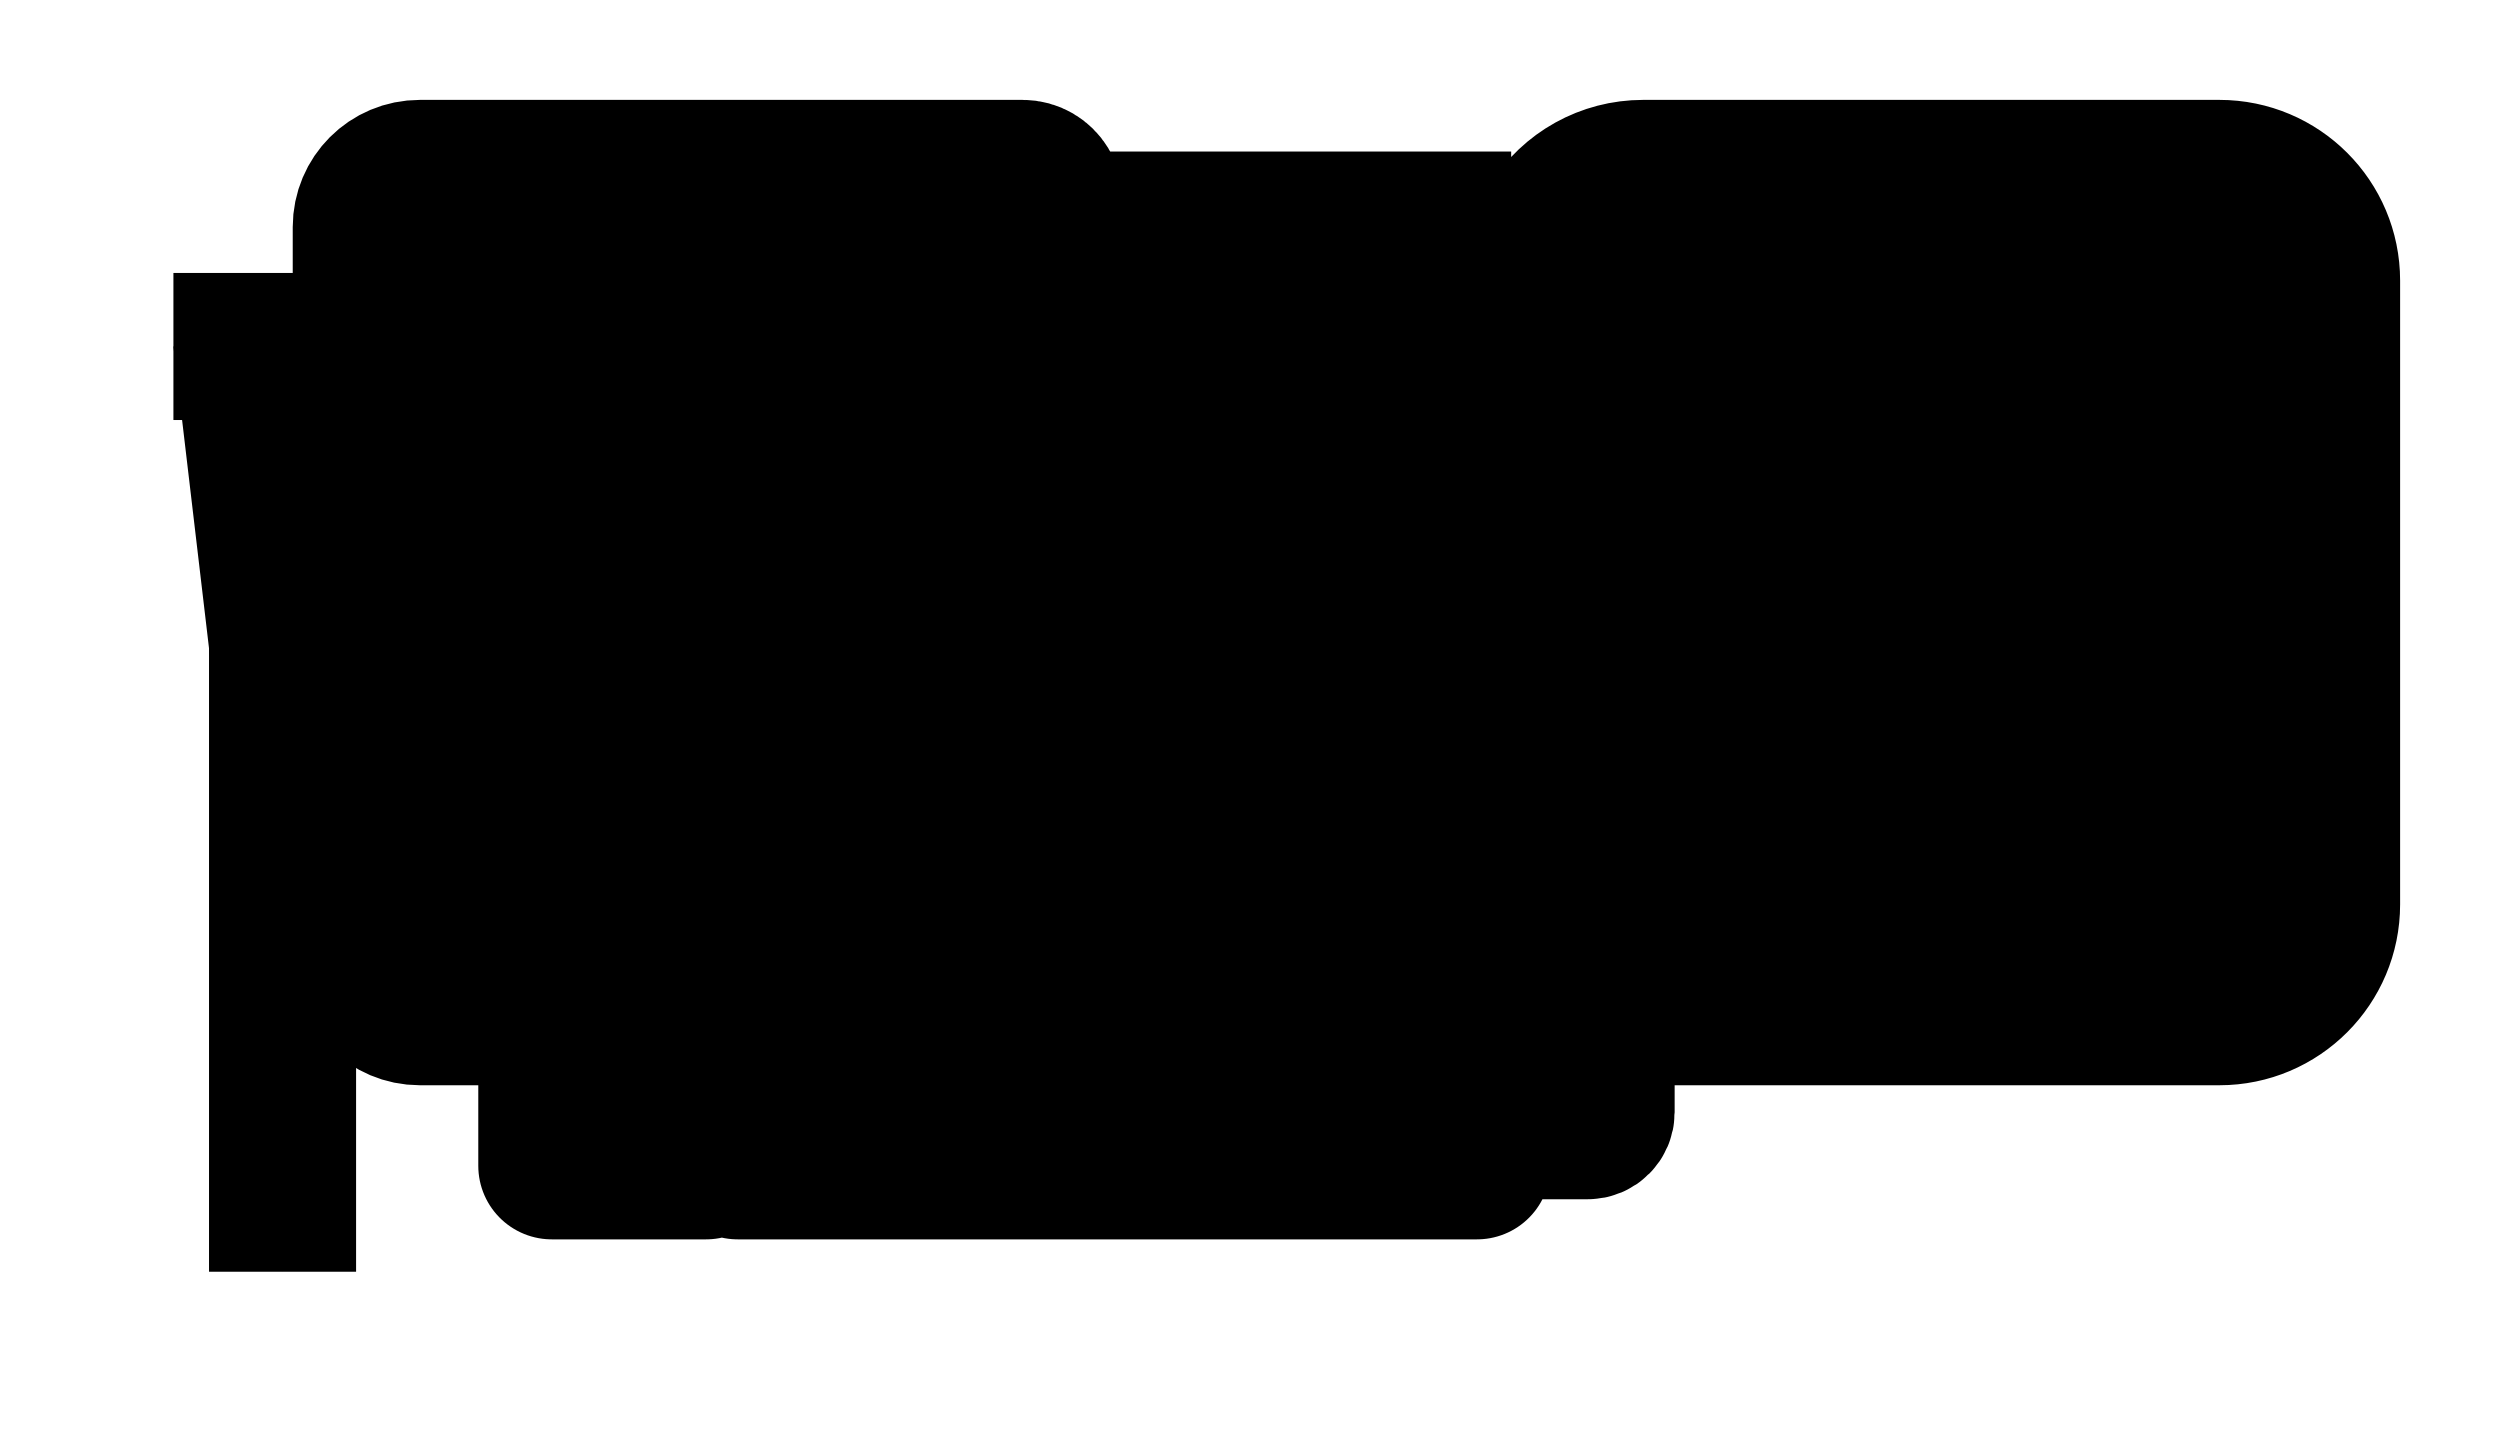
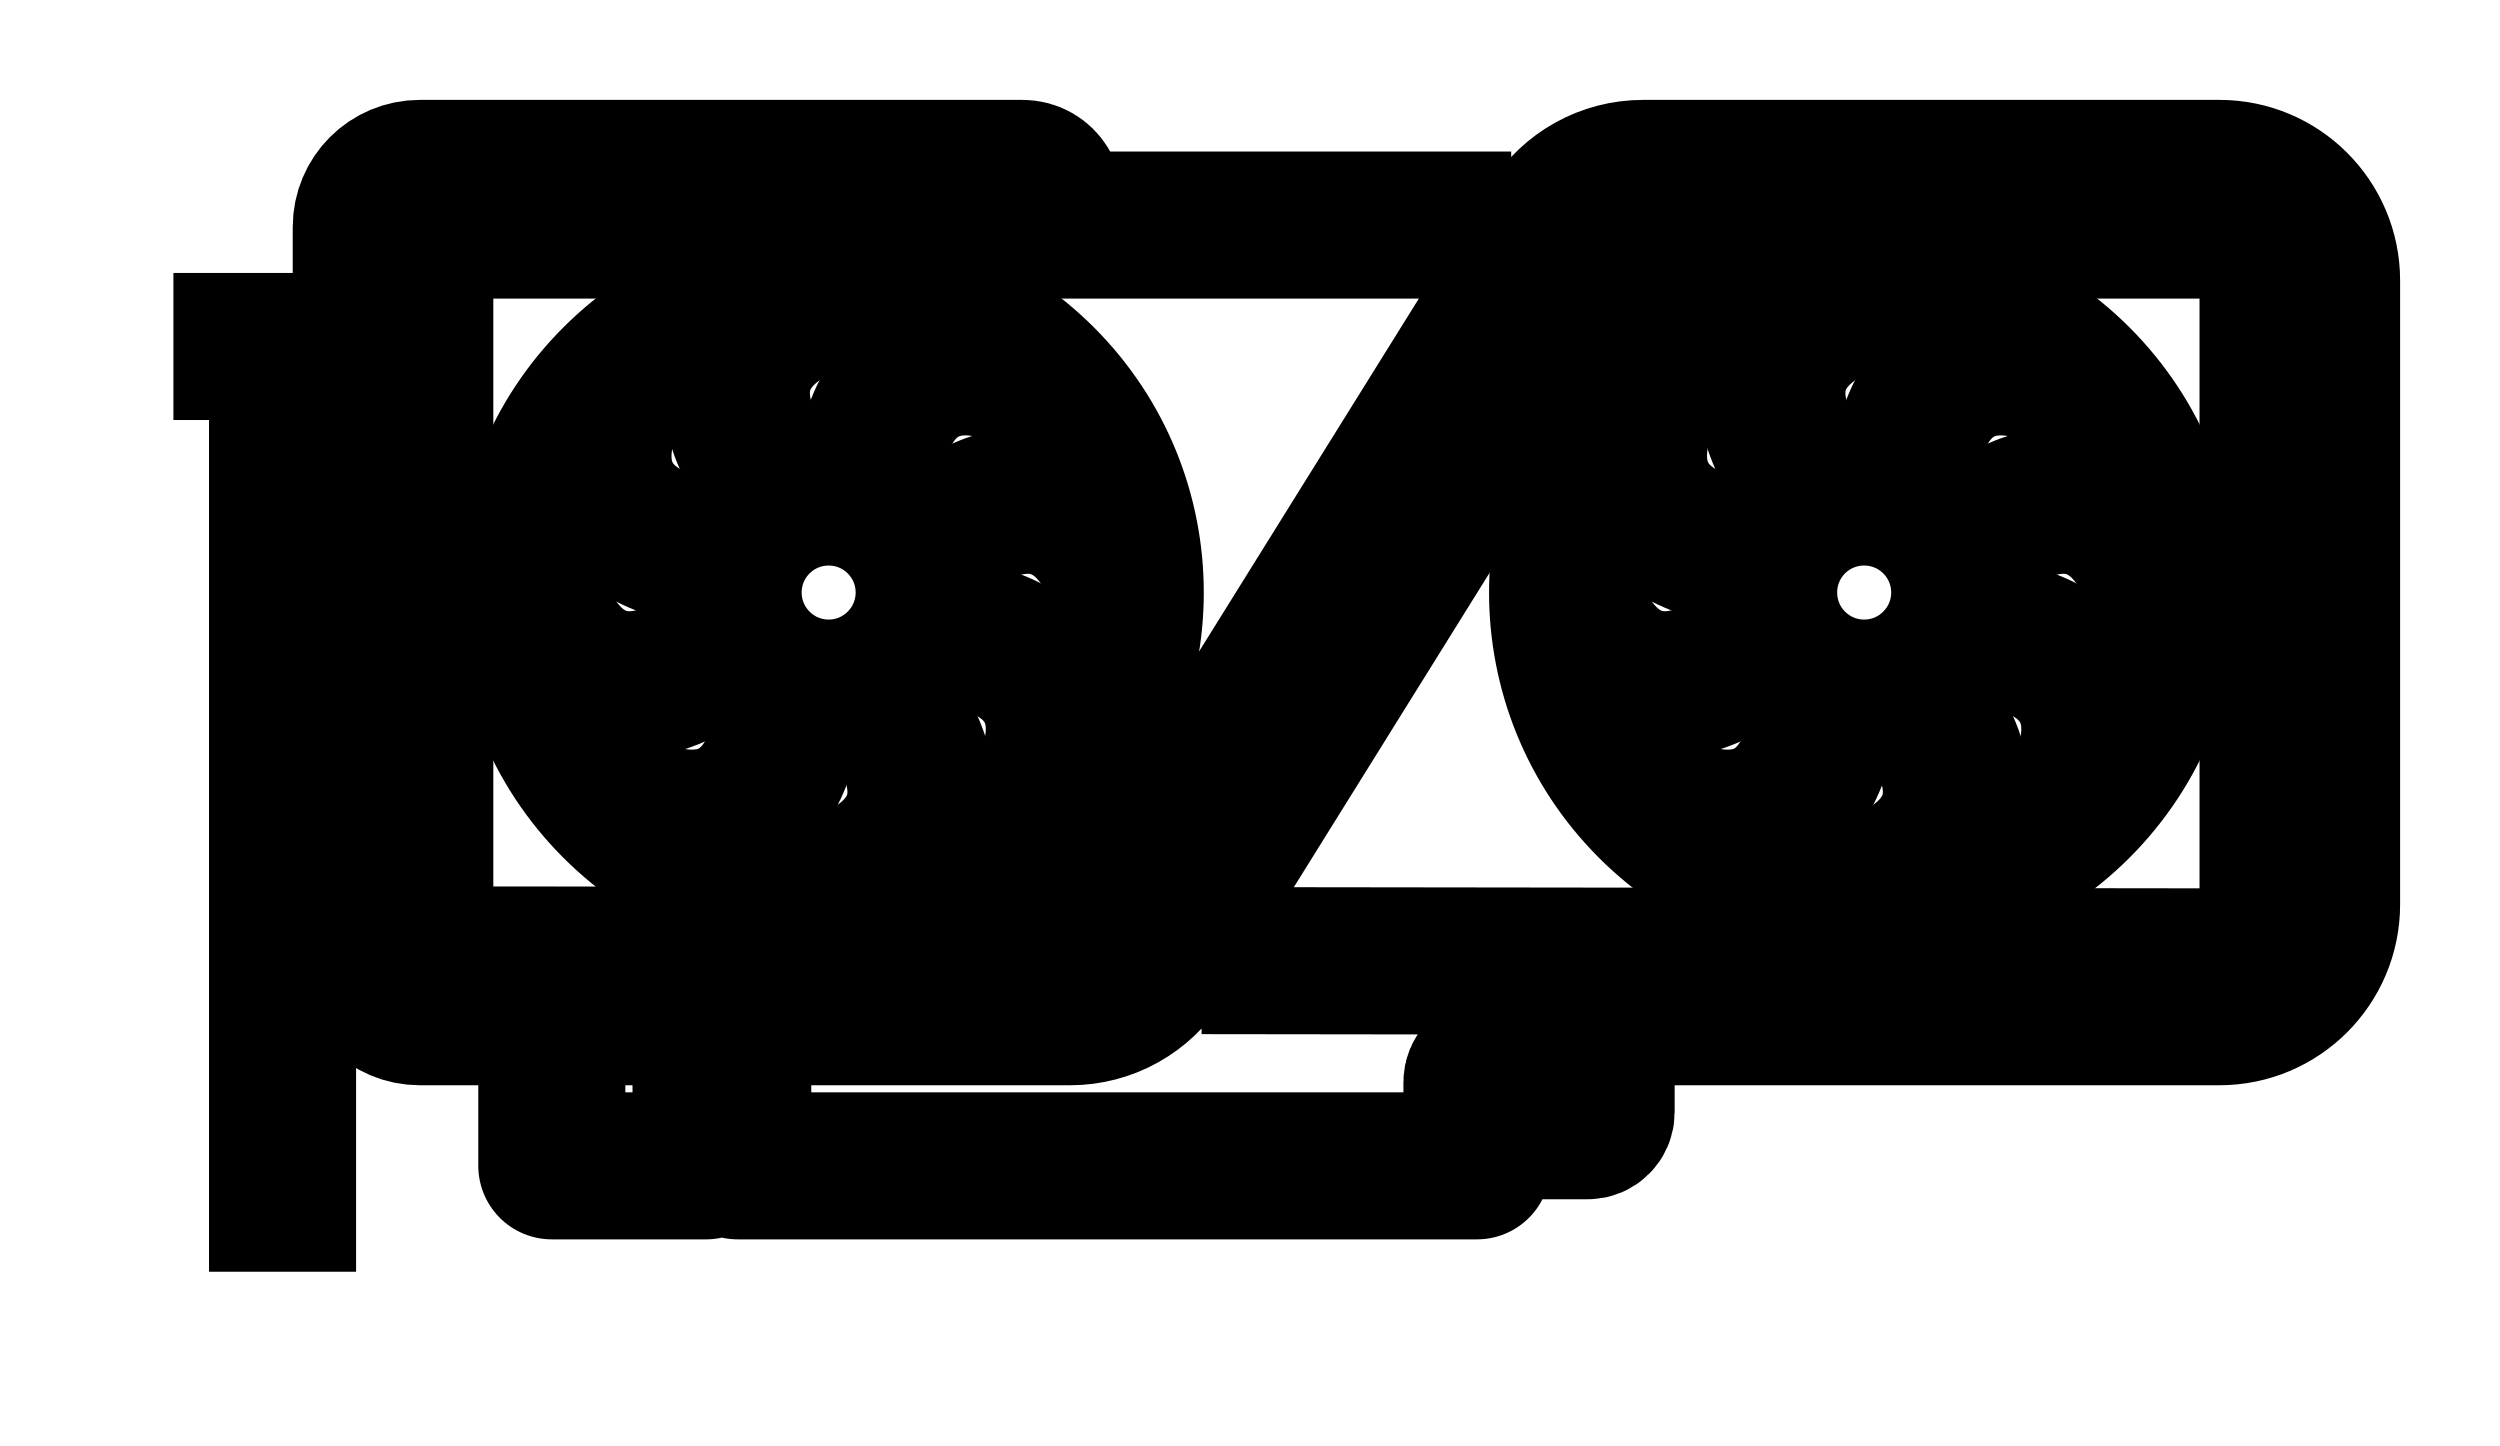
<svg xmlns="http://www.w3.org/2000/svg" viewBox="0 0 216.24 125.00">
  <g transform="translate(-67.38,-624.05)" stroke-width="12.72">
    <g id="Graphics-Card-founders-edition-icon-v1 00000098900748477409931300000010171967279315300540 ">
-       <path id="IO 00000171695731477781681580000016837813380596489877 " fill="currentColor" stroke="currentColor" stroke-miterlimit="10" d="m91.82 734.05v-80.03h-9.44" />
-       <path id="connector 00000095309457640171349200000002818548357110571940 " fill="currentColor" stroke="currentColor" stroke-linecap="round" stroke-linejoin="round" d="m115.11 713.97v10.92h13.34v-7.24c0-0.64 0.51-1.16 1.15-1.16h0.43c0.64-0.01 1.16 0.51 1.16 1.16v7.24h63.94v-7.24c0-0.64 0.51-1.16 1.15-1.16h0.43c0.64-0.01 1.16 0.51 1.16 1.16v3.77h6.84c0.64 0 1.16-0.52 1.16-1.16v-3.01h-3.41v-7.92" />
-       <path id="case 00000021107034160032792070000007919282219559386556 " fill="currentColor" stroke="currentColor" stroke-miterlimit="10" d="m210.37 707.19l-0.51 0.96c-0.83 1.54 0.29 3.41 2.04 3.41h47.45c5.12 0 9.27-4.16 9.27-9.28v-53.96c0-5.12-4.15-9.27-9.27-9.27h-49.85c-3.21 0-6.18 1.65-7.88 4.37l-38.32 61.52c-0.85 1.36-2.34 2.19-3.94 2.19l-53.35-0.05c-1.28 0-2.32-1.04-2.32-2.32v-58.92c0-1.28 1.05-2.32 2.33-2.32h92.07m-26.77 63.62l88.03 0.11c2.56 0 4.64-2.07 4.64-4.63v-54.47c0-2.56-2.08-4.63-4.64-4.63h-49.31c-1.6 0-3.09 0.82-3.94 2.18l-38.28 61.48c-1.69 2.72-4.67 4.38-7.87 4.38h-56.26c-2.56 0-4.63-2.08-4.63-4.64v-63.23c0-2.57 2.07-4.64 4.64-4.64h52.12c1.74 0 2.86 1.84 2.06 3.38l-0.57 1.09" />
+       <path id="IO 00000171695731477781681580000016837813380596489877 " fill="none" stroke="currentColor" stroke-miterlimit="10" d="m91.82 734.05v-80.03h-9.44" />
+       <path id="connector 00000095309457640171349200000002818548357110571940 " fill="none" stroke="currentColor" stroke-linecap="round" stroke-linejoin="round" d="m115.11 713.97v10.92h13.34v-7.24c0-0.64 0.51-1.16 1.15-1.16h0.43c0.64-0.01 1.16 0.51 1.16 1.16v7.24h63.94v-7.24c0-0.64 0.51-1.16 1.15-1.16h0.43c0.64-0.01 1.16 0.51 1.16 1.16v3.77h6.84c0.64 0 1.16-0.52 1.16-1.16v-3.01h-3.41v-7.92" />
+       <path id="case 00000021107034160032792070000007919282219559386556 " fill="none" stroke="currentColor" stroke-miterlimit="10" d="m210.37 707.19l-0.51 0.96c-0.83 1.54 0.29 3.41 2.04 3.41h47.45c5.12 0 9.27-4.16 9.27-9.28v-53.96c0-5.12-4.15-9.27-9.27-9.27h-49.85c-3.21 0-6.18 1.65-7.88 4.37l-38.32 61.52c-0.85 1.36-2.34 2.19-3.94 2.19l-53.35-0.05c-1.28 0-2.32-1.04-2.32-2.32v-58.92c0-1.28 1.05-2.32 2.33-2.32h92.07m-26.77 63.62l88.03 0.11c2.56 0 4.64-2.07 4.64-4.63v-54.47c0-2.56-2.08-4.63-4.64-4.63h-49.31c-1.6 0-3.09 0.82-3.94 2.18l-38.28 61.48c-1.69 2.72-4.67 4.38-7.87 4.38h-56.26c-2.56 0-4.63-2.08-4.63-4.64v-63.23c0-2.57 2.07-4.64 4.64-4.64h52.12c1.74 0 2.86 1.84 2.06 3.38l-0.57 1.09" />
      <g id="fan 00000166661871150795539460000009442669714757717133 ">
-         <path id="cutout 00000047769409634260423560000015891674896222743965 " fill="currentColor" stroke="currentColor" stroke-miterlimit="10" d="m120.61 693.75c-10.19-10.19-10.19-26.71 0-36.89 10.19-10.19 26.7-10.19 36.89 0 10.19 10.18 10.19 26.7 0 36.89-10.19 10.18-26.7 10.18-36.89 0z" />
-         <path id="center 00000116936892311228076360000006323887649743572619 " fill="currentColor" stroke="currentColor" stroke-miterlimit="10" d="m132.91 681.45c-3.4-3.4-3.4-8.9 0-12.3 3.39-3.39 8.9-3.39 12.29 0 3.4 3.4 3.4 8.9 0 12.3-3.39 3.4-8.9 3.4-12.29 0z" />
+         <path id="cutout 00000047769409634260423560000015891674896222743965 " fill="none" stroke="currentColor" stroke-miterlimit="10" d="m120.61 693.75c-10.19-10.19-10.19-26.71 0-36.89 10.19-10.19 26.7-10.19 36.89 0 10.19 10.18 10.19 26.7 0 36.89-10.19 10.18-26.7 10.18-36.89 0z" />
+         <path id="center 00000116936892311228076360000006323887649743572619 " fill="none" stroke="currentColor" stroke-miterlimit="10" d="m132.91 681.45c-3.4-3.4-3.4-8.9 0-12.3 3.39-3.39 8.9-3.39 12.29 0 3.4 3.4 3.4 8.9 0 12.3-3.39 3.4-8.9 3.4-12.29 0z" />
        <g id="blades 00000103248507953487007450000007792315939538833042 ">
-           <path id="blade 00000027591601898959621220000014780416464159182753 " fill="currentColor" stroke="currentColor" stroke-linecap="round" stroke-linejoin="round" d="m134.42 665.86c-0.32-0.36-5.26-5.99-2.53-11.14 0.42-0.77 1.15-1.82 2.53-2.84" />
-           <path id="blade 00000163031093050235485230000006951802790848777104 " fill="currentColor" stroke="currentColor" stroke-linecap="round" stroke-linejoin="round" d="m143.69 684.74c0.32 0.36 5.26 6 2.53 11.14-0.41 0.77-1.15 1.82-2.53 2.84" />
-           <path id="blade 00000032630449993088810240000001904443845271394195 " fill="currentColor" stroke="currentColor" stroke-linecap="round" stroke-linejoin="round" d="m129.61 679.94c-0.35 0.32-5.99 5.25-11.13 2.52-0.78-0.41-1.83-1.15-2.84-2.52" />
-           <path id="blade 00000011013588848297699860000007014306314048629895 " fill="currentColor" stroke="currentColor" stroke-linecap="round" stroke-linejoin="round" d="m148.5 670.66c0.35-0.32 5.99-5.25 11.13-2.52 0.78 0.41 1.83 1.15 2.84 2.52" />
-           <path id="blade 00000149356868671725346970000000800840607752712842 " fill="currentColor" stroke="currentColor" stroke-linecap="round" stroke-linejoin="round" d="m129.1 671.9c-0.48-0.02-7.95-0.52-9.66-6.08-0.26-0.84-0.48-2.11-0.22-3.8" />
-           <path id="blade 00000000945340863708271310000016037038259576338053 " fill="currentColor" stroke="currentColor" stroke-linecap="round" stroke-linejoin="round" d="m149.01 678.7c0.48 0.02 7.95 0.52 9.66 6.09 0.26 0.84 0.48 2.1 0.22 3.79" />
-           <path id="blade 00000149341699632707271770000007230056142776557220 " fill="currentColor" stroke="currentColor" stroke-linecap="round" stroke-linejoin="round" d="m135.66 685.26c-0.03 0.47-0.53 7.95-6.09 9.66-0.84 0.25-2.1 0.47-3.8 0.22" />
-           <path id="blade 00000065762383976068232040000017763642229429818502 " fill="currentColor" stroke="currentColor" stroke-linecap="round" stroke-linejoin="round" d="m142.45 665.34c0.03-0.47 0.53-7.95 6.09-9.65 0.84-0.26 2.1-0.48 3.8-0.23" />
+           <path id="blade 00000027591601898959621220000014780416464159182753 " fill="none" stroke="currentColor" stroke-linecap="round" stroke-linejoin="round" d="m134.42 665.86c-0.32-0.36-5.26-5.99-2.53-11.14 0.42-0.77 1.15-1.82 2.53-2.84" />
+           <path id="blade 00000163031093050235485230000006951802790848777104 " fill="none" stroke="currentColor" stroke-linecap="round" stroke-linejoin="round" d="m143.69 684.74c0.32 0.36 5.26 6 2.53 11.14-0.41 0.77-1.15 1.82-2.53 2.84" />
+           <path id="blade 00000032630449993088810240000001904443845271394195 " fill="none" stroke="currentColor" stroke-linecap="round" stroke-linejoin="round" d="m129.61 679.94c-0.35 0.32-5.99 5.25-11.13 2.52-0.78-0.41-1.83-1.15-2.84-2.52" />
+           <path id="blade 00000011013588848297699860000007014306314048629895 " fill="none" stroke="currentColor" stroke-linecap="round" stroke-linejoin="round" d="m148.5 670.66c0.35-0.32 5.99-5.25 11.13-2.52 0.78 0.41 1.83 1.15 2.84 2.52" />
+           <path id="blade 00000149356868671725346970000000800840607752712842 " fill="none" stroke="currentColor" stroke-linecap="round" stroke-linejoin="round" d="m129.1 671.9c-0.48-0.02-7.95-0.52-9.66-6.08-0.26-0.84-0.48-2.11-0.22-3.8" />
+           <path id="blade 00000000945340863708271310000016037038259576338053 " fill="none" stroke="currentColor" stroke-linecap="round" stroke-linejoin="round" d="m149.01 678.7c0.48 0.02 7.95 0.52 9.66 6.09 0.26 0.84 0.48 2.1 0.22 3.79" />
+           <path id="blade 00000149341699632707271770000007230056142776557220 " fill="none" stroke="currentColor" stroke-linecap="round" stroke-linejoin="round" d="m135.66 685.26c-0.03 0.47-0.53 7.95-6.09 9.66-0.84 0.25-2.1 0.47-3.8 0.22" />
+           <path id="blade 00000065762383976068232040000017763642229429818502 " fill="none" stroke="currentColor" stroke-linecap="round" stroke-linejoin="round" d="m142.45 665.34c0.03-0.47 0.53-7.95 6.09-9.65 0.84-0.26 2.1-0.48 3.8-0.23" />
        </g>
      </g>
      <g id="fan 00000000185929981178360290000017961999104762035631 ">
-         <path id="cutout 00000012468341449602853020000015053778506279770522 " fill="currentColor" stroke="currentColor" stroke-miterlimit="10" d="m210.18 693.75c-10.19-10.19-10.19-26.71 0-36.89 10.18-10.19 26.7-10.19 36.89 0 10.19 10.18 10.19 26.7 0 36.89-10.19 10.18-26.71 10.18-36.89 0z" />
-         <path id="center 00000173845523387999906480000008172022057192471204 " fill="currentColor" stroke="currentColor" stroke-miterlimit="10" d="m222.47 681.45c-3.39-3.4-3.39-8.9 0-12.3 3.4-3.39 8.91-3.39 12.3 0 3.4 3.4 3.4 8.9 0 12.3-3.39 3.4-8.9 3.4-12.3 0z" />
+         <path id="cutout 00000012468341449602853020000015053778506279770522 " fill="none" stroke="currentColor" stroke-miterlimit="10" d="m210.18 693.75c-10.19-10.19-10.19-26.71 0-36.89 10.18-10.19 26.7-10.19 36.89 0 10.19 10.18 10.19 26.7 0 36.89-10.19 10.18-26.71 10.18-36.89 0z" />
+         <path id="center 00000173845523387999906480000008172022057192471204 " fill="none" stroke="currentColor" stroke-miterlimit="10" d="m222.47 681.45c-3.39-3.4-3.39-8.9 0-12.3 3.4-3.39 8.91-3.39 12.3 0 3.4 3.4 3.4 8.9 0 12.3-3.39 3.4-8.9 3.4-12.3 0z" />
        <g id="blades 00000045597254969697444700000009055449493247247018 ">
-           <path id="blade 00000137826745755378659480000016384422810894304651 " fill="currentColor" stroke="currentColor" stroke-linecap="round" stroke-linejoin="round" d="m223.99 665.86c-0.32-0.36-5.26-5.99-2.53-11.14 0.41-0.77 1.15-1.82 2.53-2.84" />
-           <path id="blade 00000129912594511371653200000006391087876392286103 " fill="currentColor" stroke="currentColor" stroke-linecap="round" stroke-linejoin="round" d="m233.26 684.74c0.32 0.36 5.25 6 2.52 11.14-0.41 0.77-1.14 1.82-2.52 2.84" />
-           <path id="blade 00000127740945467879655170000001921980979102840710 " fill="currentColor" stroke="currentColor" stroke-linecap="round" stroke-linejoin="round" d="m219.18 679.94c-0.35 0.32-5.99 5.25-11.13 2.52-0.78-0.41-1.83-1.15-2.85-2.52" />
-           <path id="blade 00000160872969114859769390000011028264633931813022 " fill="currentColor" stroke="currentColor" stroke-linecap="round" stroke-linejoin="round" d="m238.07 670.66c0.35-0.32 5.99-5.25 11.13-2.52 0.78 0.41 1.82 1.15 2.84 2.52" />
-           <path id="blade 00000078044128005335089150000000579662685200834710 " fill="currentColor" stroke="currentColor" stroke-linecap="round" stroke-linejoin="round" d="m218.67 671.9c-0.48-0.02-7.95-0.52-9.66-6.08-0.26-0.84-0.48-2.11-0.23-3.8" />
-           <path id="blade 00000120550867995362717050000006186793639629311394 " fill="currentColor" stroke="currentColor" stroke-linecap="round" stroke-linejoin="round" d="m238.58 678.7c0.48 0.02 7.95 0.52 9.66 6.09 0.25 0.84 0.48 2.1 0.22 3.79" />
-           <path id="blade 00000029026809724088123280000005677793808492661432 " fill="currentColor" stroke="currentColor" stroke-linecap="round" stroke-linejoin="round" d="m225.23 685.26c-0.03 0.47-0.53 7.95-6.09 9.66-0.84 0.25-2.1 0.47-3.8 0.22" />
-           <path id="blade 00000103255015384717253400000011833550051473761438 " fill="currentColor" stroke="currentColor" stroke-linecap="round" stroke-linejoin="round" d="m232.02 665.34c0.03-0.47 0.52-7.95 6.09-9.65 0.84-0.26 2.1-0.48 3.79-0.23" />
+           <path id="blade 00000137826745755378659480000016384422810894304651 " fill="none" stroke="currentColor" stroke-linecap="round" stroke-linejoin="round" d="m223.99 665.86c-0.32-0.36-5.26-5.99-2.53-11.14 0.41-0.77 1.15-1.82 2.53-2.84" />
+           <path id="blade 00000129912594511371653200000006391087876392286103 " fill="none" stroke="currentColor" stroke-linecap="round" stroke-linejoin="round" d="m233.26 684.74c0.32 0.36 5.25 6 2.52 11.14-0.41 0.77-1.14 1.82-2.52 2.84" />
+           <path id="blade 00000127740945467879655170000001921980979102840710 " fill="none" stroke="currentColor" stroke-linecap="round" stroke-linejoin="round" d="m219.18 679.94c-0.35 0.32-5.99 5.25-11.13 2.52-0.78-0.41-1.83-1.15-2.85-2.52" />
+           <path id="blade 00000160872969114859769390000011028264633931813022 " fill="none" stroke="currentColor" stroke-linecap="round" stroke-linejoin="round" d="m238.07 670.66c0.35-0.32 5.99-5.25 11.13-2.52 0.78 0.41 1.82 1.15 2.84 2.52" />
+           <path id="blade 00000078044128005335089150000000579662685200834710 " fill="none" stroke="currentColor" stroke-linecap="round" stroke-linejoin="round" d="m218.67 671.9c-0.48-0.02-7.95-0.52-9.66-6.08-0.26-0.84-0.48-2.11-0.23-3.8" />
+           <path id="blade 00000120550867995362717050000006186793639629311394 " fill="none" stroke="currentColor" stroke-linecap="round" stroke-linejoin="round" d="m238.58 678.7c0.48 0.02 7.95 0.52 9.66 6.09 0.25 0.84 0.48 2.1 0.22 3.79" />
+           <path id="blade 00000029026809724088123280000005677793808492661432 " fill="none" stroke="currentColor" stroke-linecap="round" stroke-linejoin="round" d="m225.23 685.26c-0.03 0.47-0.53 7.95-6.09 9.66-0.84 0.25-2.1 0.47-3.8 0.22" />
+           <path id="blade 00000103255015384717253400000011833550051473761438 " fill="none" stroke="currentColor" stroke-linecap="round" stroke-linejoin="round" d="m232.02 665.34c0.03-0.47 0.52-7.95 6.09-9.65 0.84-0.26 2.1-0.48 3.79-0.23" />
        </g>
      </g>
    </g>
  </g>
</svg>
